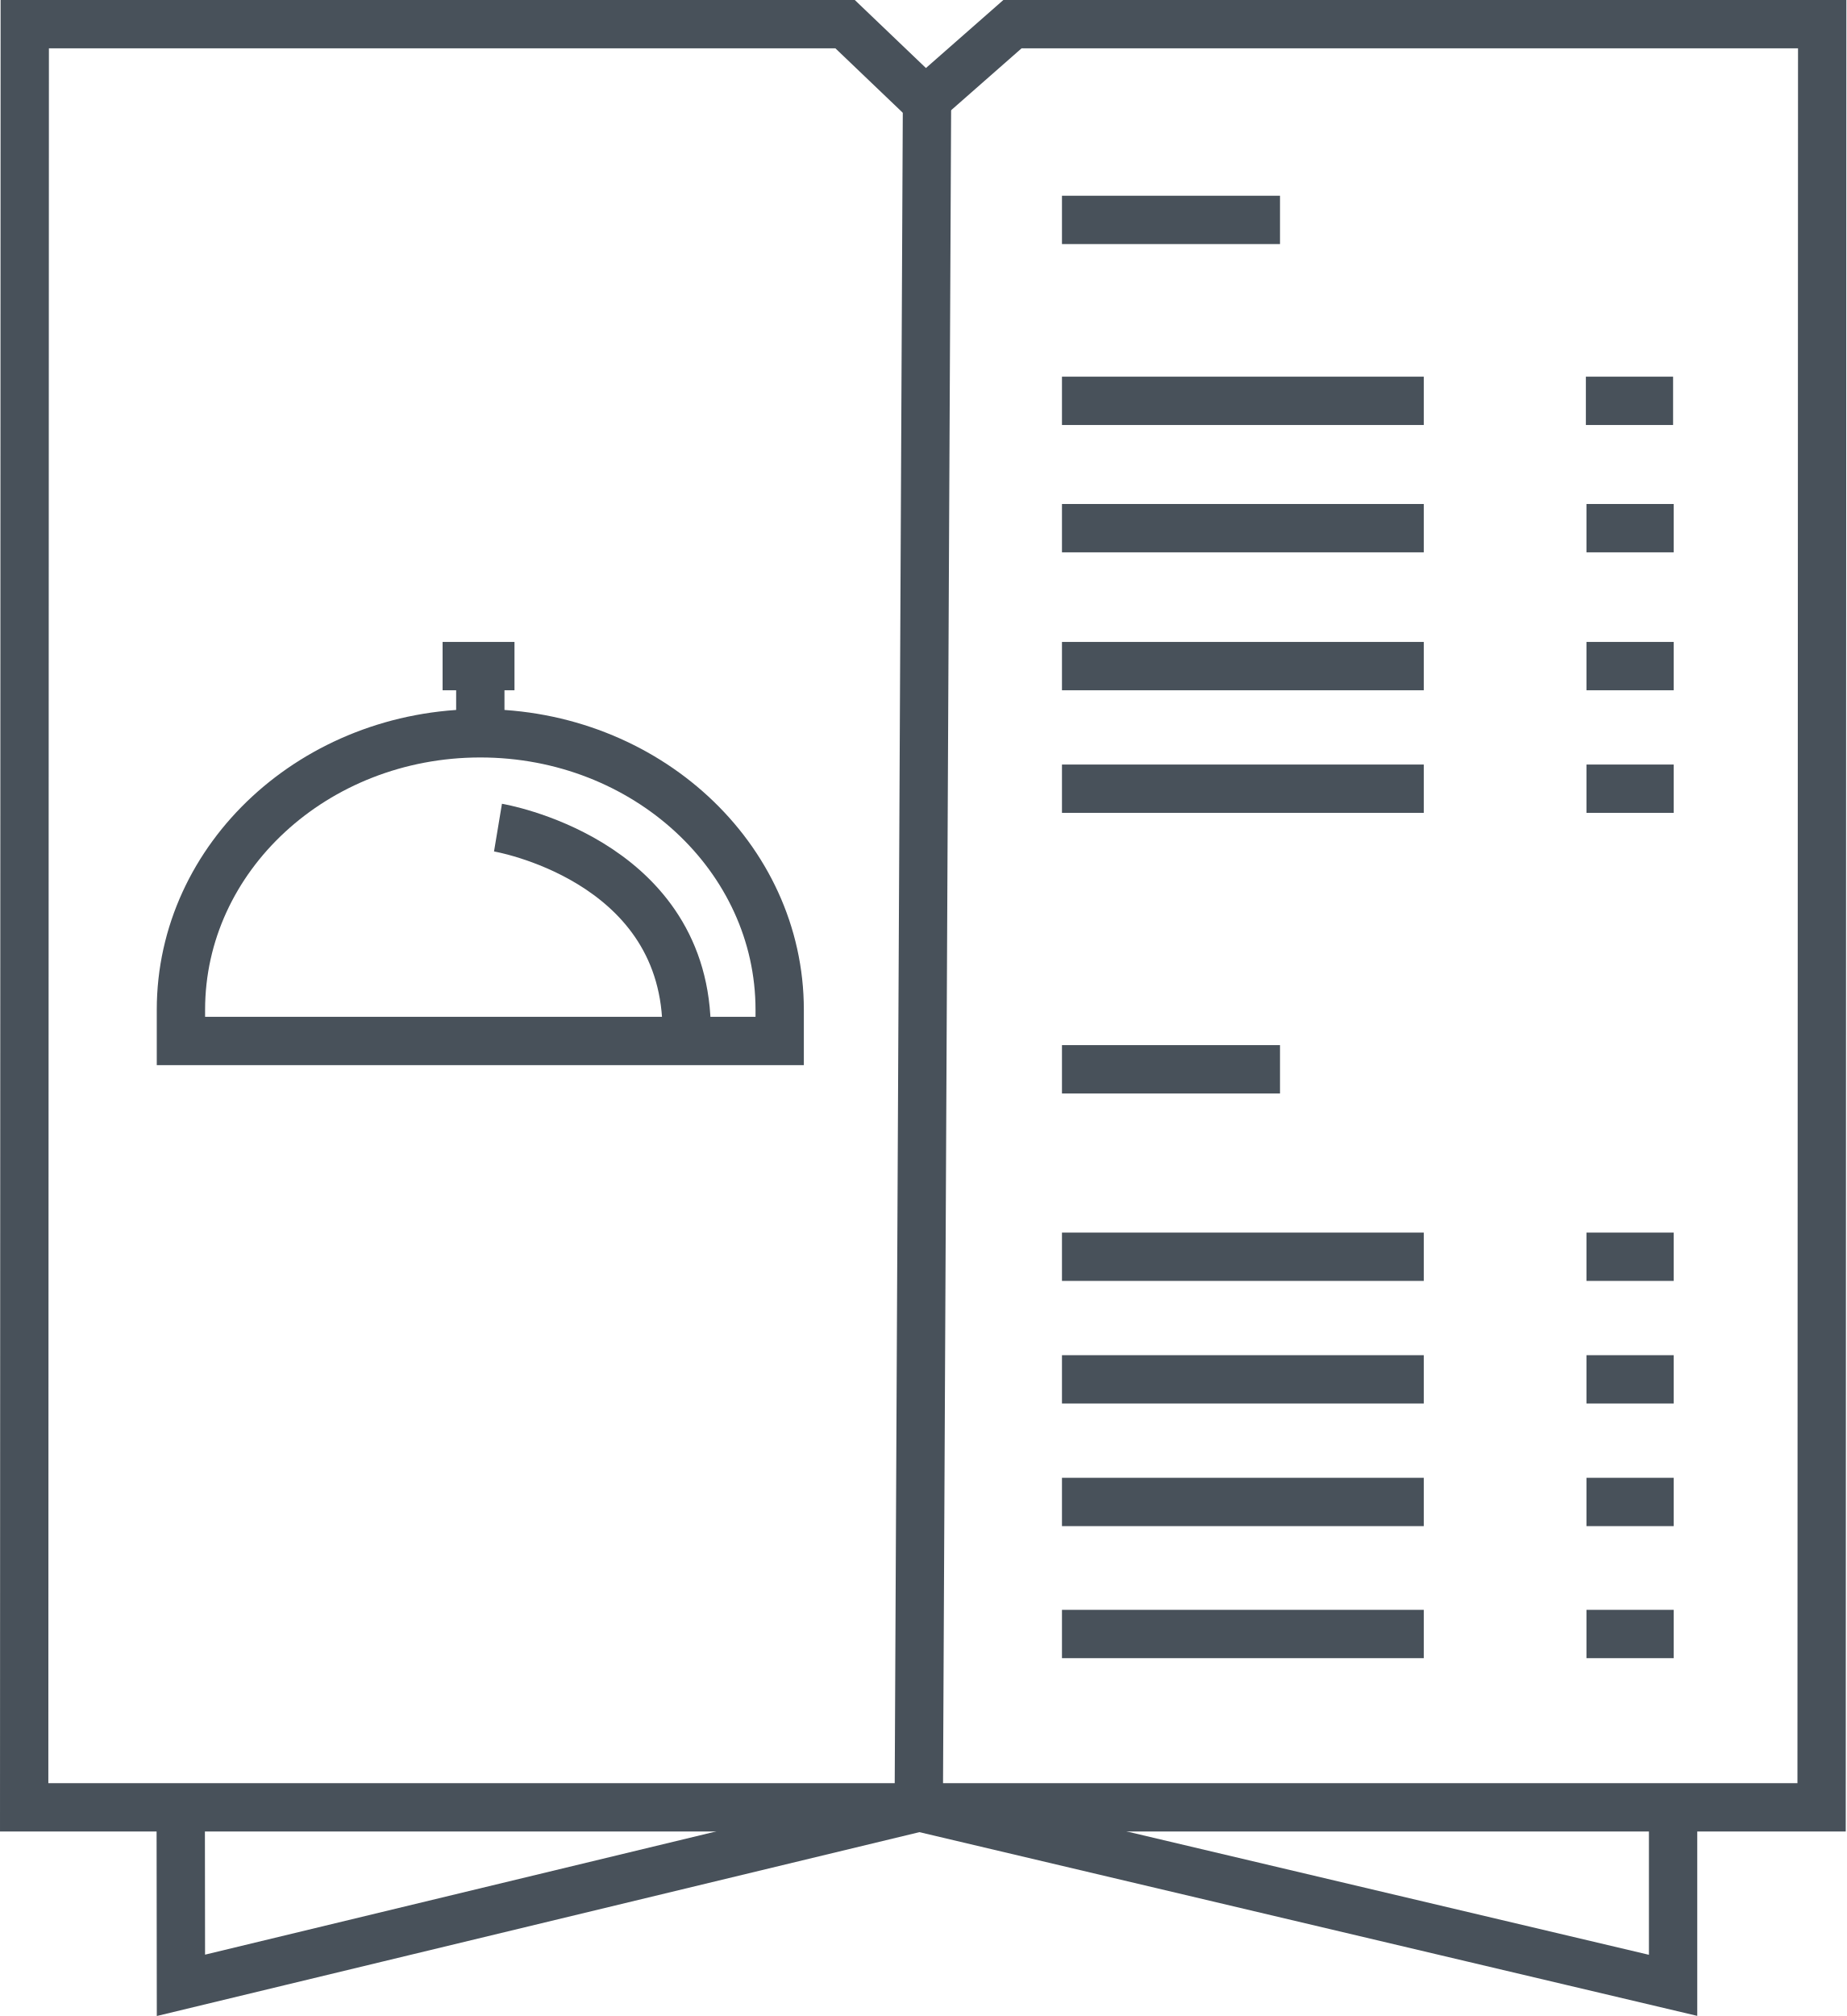
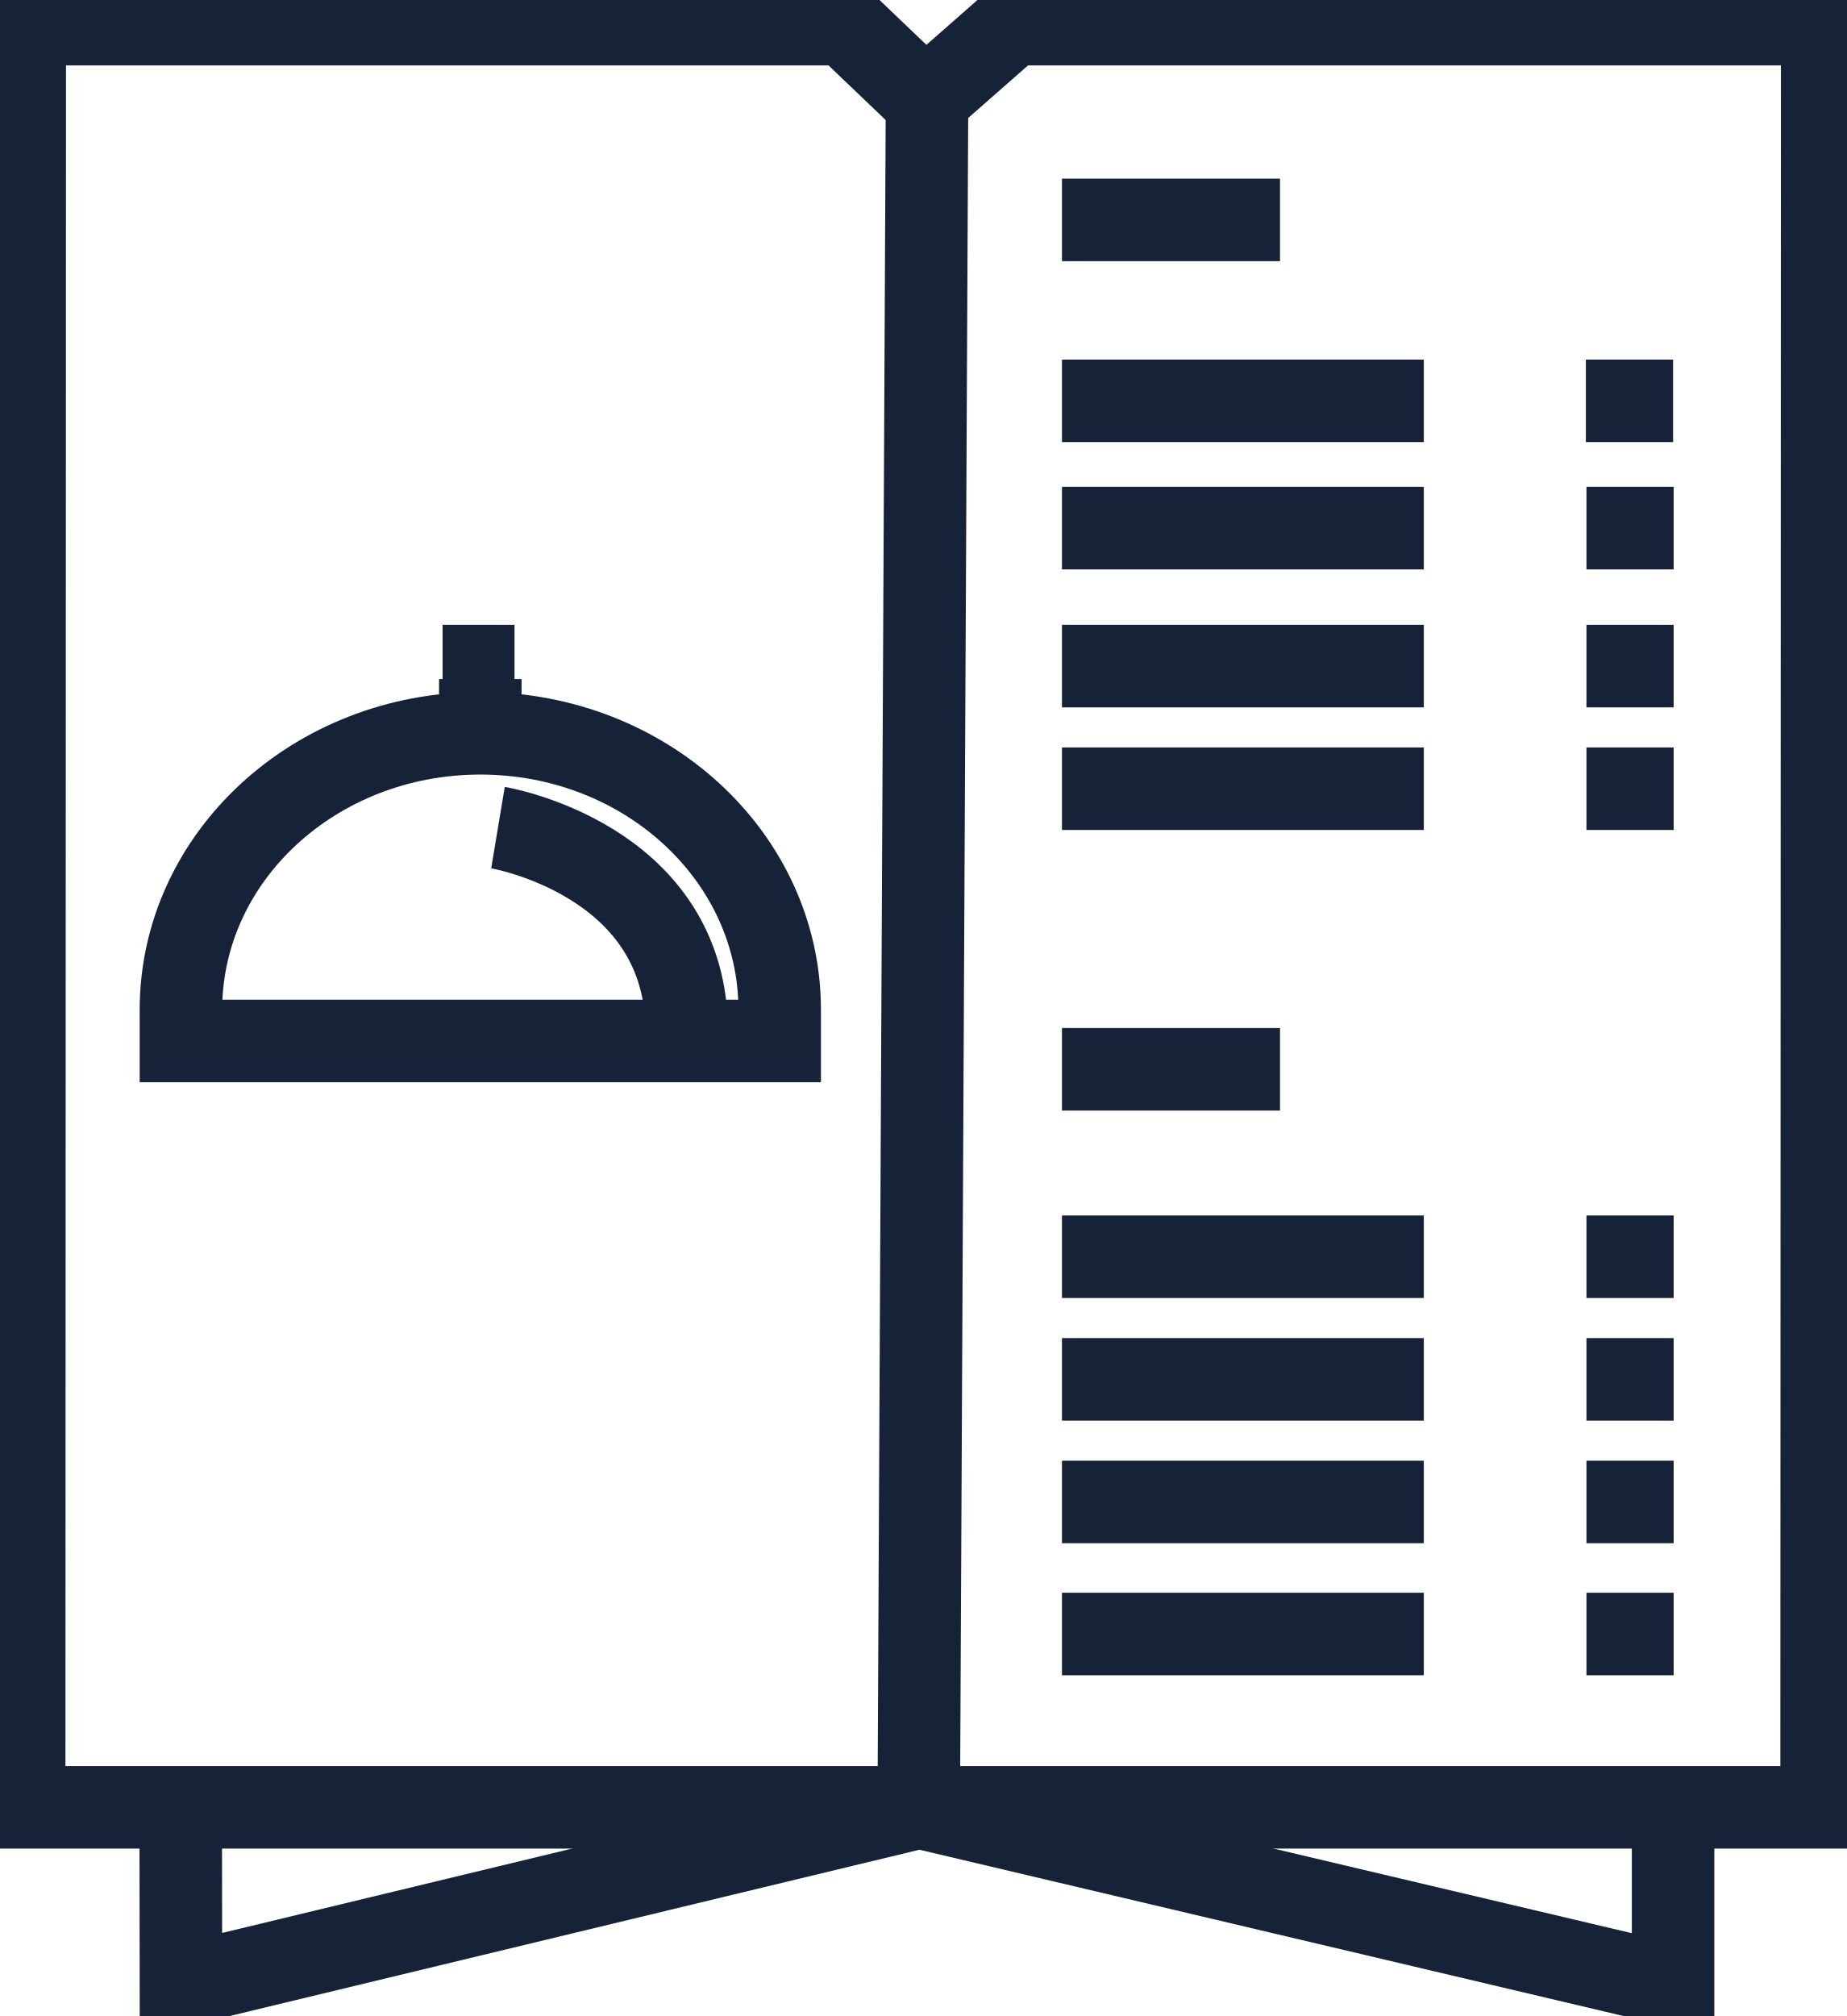
<svg xmlns="http://www.w3.org/2000/svg" viewBox="0 0 1566.51 1710.02">
  <defs>
-     <style>.cls-1{fill:none;stroke:#48515a;stroke-miterlimit:10;stroke-width:41px;}</style>
+     <style>.cls-1{fill:none;stroke:#152238;stroke-miterlimit:10;stroke-width:70px;}</style>
  </defs>
  <g id="Layer_2" data-name="Layer 2">
    <g id="Layer_1-2" data-name="Layer 1">
      <polygon class="cls-1" points="21.01 20.5 717.01 20.5 785.01 85.5 859.01 20.5 1546.01 20.5 1545.51 1533 20.51 1533 21.01 20.5" />
      <polyline class="cls-1" points="153.33 1533 153.51 1684 780.01 1533 1419.51 1684 1419.51 1533" />
      <line class="cls-1" x1="901.01" y1="340" x2="1208.01" y2="340" />
      <line class="cls-1" x1="901.01" y1="186.53" x2="1086.01" y2="186.53" />
      <line class="cls-1" x1="901.01" y1="907" x2="1086.01" y2="907" />
      <line class="cls-1" x1="901.01" y1="448" x2="1208.01" y2="448" />
      <line class="cls-1" x1="901.01" y1="565" x2="1208.01" y2="565" />
      <line class="cls-1" x1="901.01" y1="669" x2="1208.01" y2="669" />
      <line class="cls-1" x1="901.01" y1="1066" x2="1208.01" y2="1066" />
      <line class="cls-1" x1="901.01" y1="1170" x2="1208.01" y2="1170" />
      <line class="cls-1" x1="901.01" y1="1274" x2="1208.01" y2="1274" />
      <line class="cls-1" x1="901.01" y1="1386" x2="1208.01" y2="1386" />
      <line class="cls-1" x1="786.51" y1="85" x2="779.51" y2="1533" />
      <line class="cls-1" x1="1345.51" y1="340" x2="1419.51" y2="340" />
      <line class="cls-1" x1="1346.01" y1="448" x2="1420.01" y2="448" />
      <line class="cls-1" x1="1346.01" y1="565" x2="1420.01" y2="565" />
      <line class="cls-1" x1="1346.01" y1="669" x2="1420.01" y2="669" />
      <line class="cls-1" x1="1346.01" y1="1066" x2="1420.01" y2="1066" />
      <line class="cls-1" x1="1346.01" y1="1170" x2="1420.01" y2="1170" />
      <line class="cls-1" x1="1346.01" y1="1274" x2="1420.01" y2="1274" />
      <line class="cls-1" x1="1346.01" y1="1386" x2="1420.01" y2="1386" />
      <path class="cls-1" d="M661.51,856.5c0-129.51-113.72-234.5-254-234.5s-254,105-254,234.5V883h508Z" />
      <path class="cls-1" d="M422.51,702s156,26,160,167" />
      <line class="cls-1" x1="407.51" y1="615" x2="407.51" y2="576" />
      <line class="cls-1" x1="375.51" y1="565" x2="436.51" y2="565" />
    </g>
  </g>
</svg>
